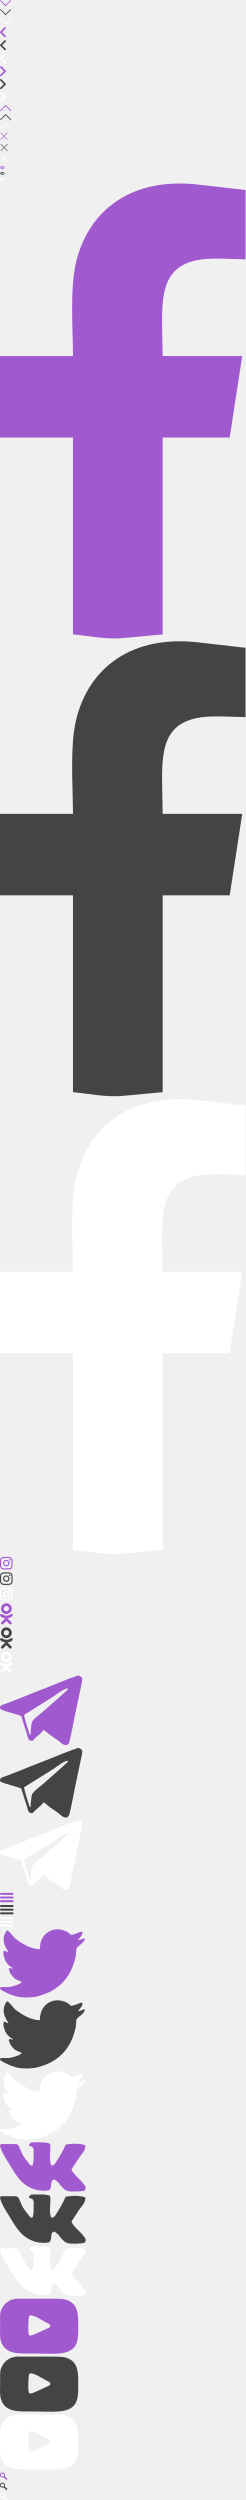
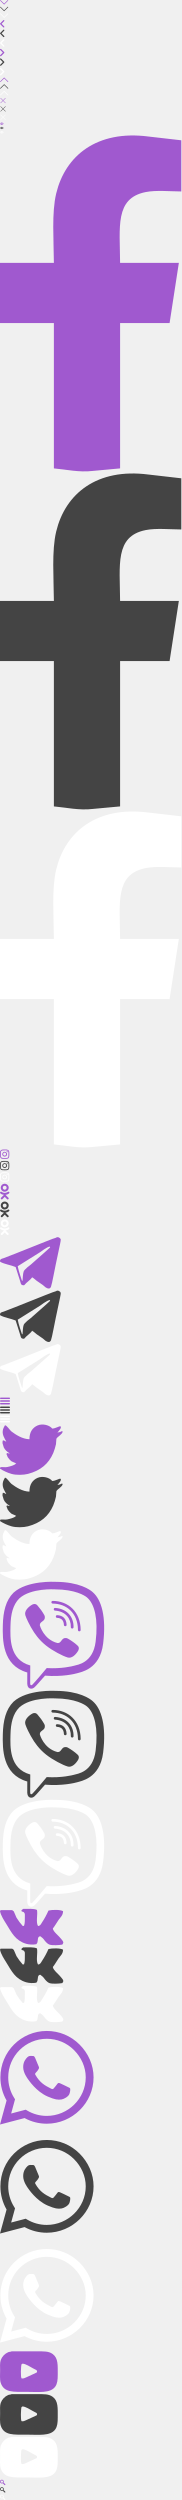
<svg xmlns="http://www.w3.org/2000/svg" xmlns:xlink="http://www.w3.org/1999/xlink">
  <symbol id="icon-arr_down" viewBox="0 0 39.625 21.938">
    <path d="M.012 2.125L2.133.004l17.679 17.677L37.49.004l2.122 2.121-19.8 19.8z" fill-rule="evenodd" />
  </symbol>
  <symbol id="icon-arr_left" viewBox="0 0 21.031 36">
    <path d="M.007 17.99a4.143 4.143 0 001.232 2.25l14.668 14.85a2.963 2.963 0 004.224 0 3.056 3.056 0 000-4.28L7.459 17.99 20.131 5.16a3.056 3.056 0 000-4.28 2.963 2.963 0 00-4.224 0L1.276 15.69a4.287 4.287 0 00-1.269 2.3z" fill-rule="evenodd" />
  </symbol>
  <symbol id="icon-arr_right" viewBox="0 0 21.094 35.72">
    <path d="M21.087 17.84a4.1 4.1 0 00-1.237-2.24L5.116.87A3 3 0 00.873 5.11l12.728 12.73L.873 30.57a3 3 0 004.243 4.24l14.7-14.7a4.2 4.2 0 001.271-2.27z" fill-rule="evenodd" />
  </symbol>
  <symbol id="icon-arr_up" viewBox="0 0 40 22">
    <path d="M39.986 19.869L37.845 22 20 4.268 2.155 22 .014 19.869 20 .014z" fill-rule="evenodd" />
  </symbol>
  <symbol id="icon-close" viewBox="0 0 30 30">
    <path fill-rule="evenodd" stroke-width="3" d="M27.228 3.186L15.914 14.5l11.314 11.314-1.414 1.414L14.5 15.914 3.186 27.228l-1.414-1.414L13.086 14.5 1.772 3.186l1.414-1.414L14.5 13.086 25.814 1.772l1.414 1.414z" />
  </symbol>
  <symbol id="icon-eye" viewBox="0 0 16.938 10.562">
    <path d="M8.469-.007a9.123 9.123 0 018.461 5.288 9.413 9.413 0 01-16.922 0A9.123 9.123 0 018.469-.007zm1.043 8.918a3.841 3.841 0 00-.036-7.27 6.21 6.21 0 015.4 3.64 6.708 6.708 0 01-5.364 3.63zm-4.669-3.63a3.648 3.648 0 002.583 3.63 6.708 6.708 0 01-5.369-3.63 6.21 6.21 0 015.4-3.64 3.648 3.648 0 00-2.614 3.64zm3.626-1.976a1.981 1.981 0 11-1.844 1.976 1.868 1.868 0 011.844-1.976z" fill-rule="evenodd" />
  </symbol>
  <symbol id="icon-fb" viewBox="0 0 868 1608.402">
    <path d="M868 268.062c-54.88-.413-121.36-7-171 3-147.8 29.781-122.86 167.3-122 339h282c-.33.67-.67 1.33-1 2q-22.005 142.98-44 286H575v696l-130 12c-65.92 8.16-130.32-7.2-187-12v-696H0v-288h258c-.66-108.96-11.02-240.03 11-332 43.49-181.631 195.09-305 442-273l157 18v245z" fill-rule="evenodd" />
  </symbol>
  <symbol id="icon-inst" viewBox="0 0 44.624 44.625">
    <path d="M16.521.128C28.253.091 38.295-1.336 42.702 6.345c1.927 3.358 1.812 8.726 1.813 14.028 0 10.926.68 19.441-7.03 22.839-3.179 1.4-7.749 1.406-12.372 1.406l-8.592-.031-3.687-.094a20.709 20.709 0 01-5.779-1.281C-.801 39.755.025 30.86.025 19.749c0-5.112-.041-10.171 1.812-13.4 1.884-3.286 4.849-5.2 9.31-5.936zm2.093 4l-4.717.094c-4.265.527-6.709.92-8.467 3.937-1.6 2.75-1.375 7.516-1.375 11.841 0 5.9-.767 13.632 1.75 17.152 3.212 4.493 12.2 3.436 19.808 3.436 3.7 0 7.664.076 10.247-1.062 5.872-2.585 4.624-11.9 4.624-20.214 0-4.126.15-8.536-1.374-11.153a7.43 7.43 0 00-3.437-3.031C32.037 3.57 23.756 4.12 18.612 4.127zm15.309 3.687a2.692 2.692 0 11.313 5.374c-2.535.263-3.615-3.261-1.906-4.687a4.056 4.056 0 011.593-.688zm-12.184 3.124c8.05-.108 14.577 7.6 11.091 15.871-1.7 4.028-4.928 6.32-10.029 7a9.353 9.353 0 01-4-.563c-5.17-1.63-9.962-7.85-7.249-14.9a11.339 11.339 0 017.124-6.842c.936-.311 1.992-.255 3.063-.567zm.187 3.843l-1.937.344a7.422 7.422 0 00-4.686 4.5c-1.945 5.051 2.4 10.7 7.654 9.966 9.206-1.28 8.778-14.892-1.031-14.811z" fill-rule="evenodd" />
  </symbol>
  <symbol id="icon-ok" viewBox="0 0 45.094 75.281">
    <path d="M21.838.002c12.988-.177 23.835 12.325 18.486 25.981-2.684 6.853-8.154 10.983-16.626 12.118C10.866 39.819-.118 25.122 4.648 12.57A19.047 19.047 0 0117.269.731zm0 9.693c-4.076 1.2-6.527 2.275-8 5.975-2.548 6.385 2.895 13.706 9.694 12.737 11.507-1.642 10.989-18.866-1.694-18.712zM4.31 37.875c3.074 0 4.625 2 6.65 3.156a26.134 26.134 0 009.356 2.706 23.338 23.338 0 0014.6-3.1l3.553-2.306a4.765 4.765 0 015.749 1.522c2.069 3.082.1 5.746-2.029 7.327a28.7 28.7 0 01-10.765 5.072l-5.129.845.057.057 14.766 14.822a4.85 4.85 0 01-.282 5.129c-1.027 1.428-3.686 2.992-5.974 1.747-1.553-.845-2.776-2.607-4-3.832q-4.084-4.115-8.172-8.229l-.169.057-11.892 11.835c-2.285 1.4-5.1-.075-6.2-1.578a4.841 4.841 0 01-.338-5.072l14.822-14.936-5.129-.845a26.917 26.917 0 01-11.835-5.805c-3.608-3.188-1.841-7.281 2.361-8.572z" fill-rule="evenodd" />
  </symbol>
  <symbol id="icon-tgm" viewBox="0 0 291 246">
    <path d="M272.906 0c-5.89 4.35-13.694 4.957-21 8-11.488 4.785-23.707 8.884-36 14-46.794 19.473-96.164 37.562-143 57-18.286 7.589-36.54 13.6-54 21-7 2.969-15.388 2.656-18 10-1.659 2.453-.616 5.25 0 8 21.585 11.775 50.615 15.207 74 25 2.716 9.44 5.211 17.372 8 25 5.094 13.933 8.112 27.864 13 41 3.37 9.057 2.548 19.98 14 21 1.66.829 2.585.238 6 0 10.761-13.926 28.183-23.2 38-38h1v1c8.019 4.045 14.013 10.977 21 16 9.724 6.991 19.291 13.022 29 20 9.628 6.92 14.518 16.75 31 17 3.152-2.931 6.37-3.324 8-8 6.949-19.654 13.145-64.124 39-183 1.264-5.81 9.008-40.3 8-44a14.084 14.084 0 00-8-9c-2.376-1.909-5.487-2.056-10-2zm-165 209c-2.076-.372-1.924-.242-3-1-2.733-9.485-16.342-46.734-20-69 35.541-22.081 107-67 107-67s34.263-26.563 47-27a14.124 14.124 0 011 4c-7.685 6.9-23 21-23 21l-69 61s-34.295 24.775-35 35c-2.4 3.857-4.9 35.922-5 43z" fill-rule="evenodd" />
  </symbol>
  <symbol id="icon-toggle" viewBox="0 0 48 33">
    <path d="M3.5 0h41a3.5 3.5 0 010 7h-41a3.5 3.5 0 010-7zm0 13h41a3.5 3.5 0 010 7h-41a3.5 3.5 0 010-7zm0 13h41a3.5 3.5 0 010 7h-41a3.5 3.5 0 010-7z" fill-rule="evenodd" />
  </symbol>
  <symbol id="icon-tw" viewBox="0 0 300 240.938">
    <path d="M141 70.438c-33.551-.438-65.78-21.813-86-37-8.085-6.072-21.373-28.651-31-30-2.913 5.641-7.07 11.5-9 18-7.657 25.767 6.85 44.445 15 60h-2a32.164 32.164 0 00-14-6c-1.833 3.426-2.115 8.028-2 14l6 20c5.317 11.648 16.536 22.355 28 28v1h-5c-1.828-1.274-5.257-1.706-8-2a16.935 16.935 0 00-2 6c3.037 3.887 3.347 9.726 6 14 3.816 6.147 11.225 14.719 17 19 4.474 3.316 21.773 8.5 24 12h-2c-8.922 8.874-26.821 12.791-41 16-10.3 2.332-23.853-.788-33 1-1.113 2.476-1.688 3.233-2 7a212.609 212.609 0 0055 25c21.784 6.414 57.821 5.6 79 0 59.757-15.8 98.522-47.649 121-100 5.592-13.024 9.478-27.535 13-42l2-26c4.588-10.246 27.2-19.819 30-34-.8-1.021-.355-.274-1-2h-5c-3.871 3.5-12.771 5.244-19 6v-1h1c2.821-4 22.679-23.636 13-29-6.561-.719-23.443 10.711-39 11-12.256-16.23-46.007-25.442-70-15-23.655 10.3-39.237 31.345-39 66z" fill-rule="evenodd" />
  </symbol>
+   <symbol id="icon-viber" viewBox="0 0 512 512">
+     <path d="M444 49.9C431.3 38.2 379.9.9 265.3.4c0 0-135.1-8.1-200.9 52.3C27.8 89.3 14.9 143 13.5 209.5c-1.4 66.5-3.1 191.1 117 224.9h.1l-.1 51.6s-.8 20.9 13 25.1c16.6 5.2 26.4-10.7 42.3-27.8 8.7-9.4 20.7-23.2 29.8-33.7 82.2 6.9 145.3-8.9 152.5-11.2 16.6-5.4 110.5-17.4 125.7-142 15.8-128.6-7.6-209.8-49.8-246.5zM457.9 287c-12.9 104-89 110.6-103 115.1-6 1.9-61.5 15.7-131.2 11.2 0 0-52 62.7-68.2 79-5.3 5.3-11.1 4.8-11-5.7 0-6.9.4-85.7.4-85.7-.1 0-.1 0 0 0-101.8-28.2-95.8-134.3-94.7-189.8 1.1-55.5 11.6-101 42.6-131.6 55.7-50.5 170.4-43 170.4-43 96.9.4 143.3 29.6 154.1 39.4 35.7 30.6 53.9 103.8 40.6 211.1zm-139-80.8c.4 8.6-12.5 9.2-12.9.6-1.1-22-11.4-32.7-32.6-33.9-8.6-.5-7.8-13.4.7-12.9 27.9 1.5 43.4 17.5 44.8 46.2zm20.3 11.3c1-42.4-25.5-75.6-75.8-79.3-8.5-.6-7.6-13.5.9-12.9 58 4.2 88.9 44.1 87.8 92.5-.1 8.6-13.1 8.2-12.9-.3zm47 13.4c.1 8.6-12.9 8.7-12.9.1-.6-81.5-54.9-125.9-120.8-126.4-8.5-.1-8.5-12.9 0-12.9 73.7.5 133 51.4 133.7 139.2zM374.9 329v.2c-10.8 19-31 40-51.8 33.3l-.2-.3c-21.1-5.9-70.8-31.5-102.2-56.5-16.2-12.8-31-27.9-42.4-42.4-10.3-12.9-20.7-28.2-30.8-46.6-21.3-38.5-26-55.7-26-55.7-6.7-20.8 14.2-41 33.3-51.8h.2c9.2-4.8 18-3.2 23.9 3.9 0 0 12.4 14.8 17.7 22.1 5 6.8 11.7 17.7 15.2 23.8 6.1 10.9 2.3 22-3.7 26.6l-12 9.6c-6.1 4.9-5.3 14-5.3 14s17.8 67.3 84.3 84.3c0 0 9.1.8 14-5.3l9.6-12c4.6-6 15.7-9.8 26.6-3.7 14.7 8.3 33.4 21.2 45.8 32.9 7 5.7 8.6 14.4 3.8 23.6z" />
+   </symbol>
  <symbol id="icon-vk" viewBox="0 0 303.125 174.281">
    <path d="M111 .406c-3.2 2.772-10.435 5.856-8 11 5.012 4.089 11.54 2.025 14 9 2.892 3.255 2 10.871 2 17 0 16.276.619 32.855-4 44a18.324 18.324 0 01-6 1 270.056 270.056 0 01-30-40l-13-30c-1.792-2.612-5.716-3.817-8-6H3a30.978 30.978 0 01-3 5c4.291 21.317 19.7 44.389 30 61 25.641 41.37 43.054 79.47 95 95 12.936 3.868 34.137 5.432 49 2 1.462-2.521 4.085-4.929 5-8 3.613-12.132-.481-28.863 14-30 4.626 4.555 11.076 7.8 15 13 7.544 10 16.432 22.373 29 27 12.982 4.78 47.832 2.716 61 0 1.556-2.389 2.923-2.924 4-6 4.548-7.566-6.08-16.761-9-21-8.918-12.946-38.936-35.043-40-50 10.538-13.261 18.26-28.167 28-42 8.558-12.155 20.479-20.612 21-41-12.59-8.037-52.742-7.407-70-3a358.113 358.113 0 01-31 57c-4.718 7.032-7.753 16.546-19 17-11.178-18.323-.355-54.746-5-77-14.994-7.4-43.568-5.059-66-5z" fill-rule="evenodd" />
+   </symbol>
+   <symbol id="icon-wapp" viewBox="0 0 448 512">
+     <path d="M380.9 97.1C339 55.1 283.2 32 223.9 32c-122.4 0-222 99.6-222 222 0 39.1 10.2 77.3 29.6 111L0 480l117.7-30.9c32.4 17.7 68.9 27 106.1 27h.1c122.3 0 224.1-99.6 224.1-222 0-59.3-25.2-115-67.1-157zm-157 341.6c-33.2 0-65.7-8.9-94-25.7l-6.7-4-69.8 18.3L72 359.2l-4.4-7c-18.5-29.4-28.2-63.3-28.2-98.2 0-101.7 82.8-184.5 184.6-184.5 49.3 0 95.6 19.2 130.4 54.1 34.8 34.9 56.2 81.2 56.1 130.5 0 101.8-84.9 184.6-186.6 184.6zm101.2-138.2c-5.5-2.8-32.8-16.2-37.9-18-5.1-1.9-8.8-2.8-12.5 2.8-3.7 5.6-14.3 18-17.6 21.8-3.2 3.7-6.5 4.2-12 1.4-32.6-16.3-54-29.1-75.5-66-5.7-9.8 5.7-9.1 16.3-30.3 1.8-3.7.9-6.9-.5-9.7-1.4-2.8-12.5-30.1-17.1-41.2-4.5-10.8-9.1-9.3-12.5-9.5-3.2-.2-6.9-.2-10.6-.2-3.7 0-9.7 1.4-14.8 6.9-5.1 5.6-19.4 19-19.4 46.3 0 27.3 19.9 53.7 22.6 57.4 2.8 3.7 39.1 59.7 94.8 83.8 35.2 15.2 49 16.5 66.6 13.9 10.7-1.6 32.8-13.4 37.4-26.4 4.6-13 4.6-24.1 3.2-26.4-1.3-2.5-5-3.9-10.5-6.6z" />
  </symbol>
  <symbol id="icon-yout" viewBox="0 0 276.562 194.875">
    <path d="M55.5.031c-4.333 2.73-11.151 1.957-16 4a65.924 65.924 0 00-36 38c-4.688 13.009-3 32.17-3 49 0 20.1-2.271 44.175 3 60 15.946 47.875 62.272 43 125 43 55.343 0 112.422 7.9 136-25 10.266-14.323 12-32.884 12-58 0-45.406 2.347-78.5-24-98-19.255-14.253-42.353-13-76-13h-121zm52 59c14.675-.289 38.671 16.08 50 22 5.559 2.905 14.263 7.128 17 9 4.033 2.76 4.245 10.09 0 12-2.524 1.136-32.707 15.4-50 23-6.117 2.687-12.253 5.877-20 5s-3.462-64.515-2-67 3.618-2.515 5-4z" fill-rule="evenodd" />
  </symbol>
  <symbol id="icon-zoom" viewBox="0 0 25.78 25.781">
    <path d="M9.04 14.793a5.75 5.75 0 114.07-1.688 5.542 5.542 0 01-4.07 1.688zm16.09 6.6l-5.9-5.9-2.74-1.331a8.792 8.792 0 001.59-5.121 8.958 8.958 0 00-.71-3.51A8.876 8.876 0 0012.55.717a9.008 9.008 0 00-7.02 0A8.9 8.9 0 00.72 5.531a9.031 9.031 0 000 7.02 9.035 9.035 0 008.32 5.526 8.759 8.759 0 005.12-1.592l1.32 2.729 5.92 5.9a1.505 1.505 0 001.15.487c.45 0 1.46.627 2.57-.487a2.422 2.422 0 00.49-2.57 1.565 1.565 0 00-.48-1.155z" fill-rule="evenodd" />
  </symbol>
  <view id="icon-arr_down-view-lilack" viewBox="0 0 39.625 21.938" />
  <view id="icon-arr_down-view-dark" viewBox="0 31.938 39.625 21.938" />
  <view id="icon-arr_down-view-white" viewBox="0 63.876 39.625 21.938" />
  <view id="icon-arr_left-view-lilack" viewBox="0 95.814 21.031 36" />
  <view id="icon-arr_left-view-dark" viewBox="0 141.814 21.031 36" />
  <view id="icon-arr_left-view-white" viewBox="0 187.814 21.031 36" />
  <view id="icon-arr_right-view-lilack" viewBox="0 233.814 21.094 35.72" />
  <view id="icon-arr_right-view-dark" viewBox="0 279.534 21.094 35.72" />
  <view id="icon-arr_right-view-white" viewBox="0 325.254 21.094 35.72" />
  <view id="icon-arr_up-view-lilack" viewBox="0 370.974 40 22" />
  <view id="icon-arr_up-view-dark" viewBox="0 402.974 40 22" />
  <view id="icon-arr_up-view-white" viewBox="0 434.974 40 22" />
  <view id="icon-close-view-lilack" viewBox="0 466.974 30 30" />
  <view id="icon-close-view-dark" viewBox="0 506.974 30 30" />
  <view id="icon-close-view-white" viewBox="0 546.974 30 30" />
  <view id="icon-eye-view-lilack" viewBox="0 586.974 16.938 10.562" />
  <view id="icon-eye-view-dark" viewBox="0 607.536 16.938 10.562" />
  <view id="icon-eye-view-white" viewBox="0 628.098 16.938 10.562" />
  <view id="icon-fb-view-lilack" viewBox="0 648.66 868 1608.402" />
  <view id="icon-fb-view-dark" viewBox="0 2267.062 868 1608.402" />
  <view id="icon-fb-view-white" viewBox="0 3885.464 868 1608.402" />
  <view id="icon-inst-view-lilack" viewBox="0 5503.866 44.624 44.625" />
  <view id="icon-inst-view-dark" viewBox="0 5558.491 44.624 44.625" />
  <view id="icon-inst-view-white" viewBox="0 5613.116 44.624 44.625" />
  <view id="icon-ok-view-lilack" viewBox="0 5667.741 45.094 75.281" />
  <view id="icon-ok-view-dark" viewBox="0 5753.022 45.094 75.281" />
  <view id="icon-ok-view-white" viewBox="0 5838.303 45.094 75.281" />
  <view id="icon-tgm-view-lilack" viewBox="0 5923.584 291 246" />
  <view id="icon-tgm-view-dark" viewBox="0 6179.584 291 246" />
  <view id="icon-tgm-view-white" viewBox="0 6435.584 291 246" />
  <view id="icon-toggle-view-lilack" viewBox="0 6691.584 48 33" />
  <view id="icon-toggle-view-dark" viewBox="0 6734.584 48 33" />
  <view id="icon-toggle-view-white" viewBox="0 6777.584 48 33" />
  <view id="icon-tw-view-lilack" viewBox="0 6820.584 300 240.938" />
  <view id="icon-tw-view-dark" viewBox="0 7071.522 300 240.938" />
  <view id="icon-tw-view-white" viewBox="0 7322.46 300 240.938" />
-   <view id="icon-vk-view-lilack" viewBox="0 7573.398 303.125 174.281" />
-   <view id="icon-vk-view-dark" viewBox="0 7757.679 303.125 174.281" />
-   <view id="icon-vk-view-white" viewBox="0 7941.96 303.125 174.281" />
-   <view id="icon-yout-view-lilack" viewBox="0 8126.241 276.562 194.875" />
-   <view id="icon-yout-view-dark" viewBox="0 8331.116 276.562 194.875" />
-   <view id="icon-yout-view-white" viewBox="0 8535.991 276.562 194.875" />
-   <view id="icon-zoom-view-lilack" viewBox="0 8740.866 25.78 25.781" />
-   <view id="icon-zoom-view-dark" viewBox="0 8776.647 25.78 25.781" />
-   <view id="icon-zoom-view-white" viewBox="0 8812.428 25.78 25.781" />
+   <view id="icon-viber-view-lilack" viewBox="0 7573.398 512 512" />
+   <view id="icon-viber-view-dark" viewBox="0 8095.398 512 512" />
+   <view id="icon-viber-view-white" viewBox="0 8617.398 512 512" />
+   <view id="icon-vk-view-lilack" viewBox="0 9139.398 303.125 174.281" />
+   <view id="icon-vk-view-dark" viewBox="0 9323.679 303.125 174.281" />
+   <view id="icon-vk-view-white" viewBox="0 9507.96 303.125 174.281" />
+   <view id="icon-wapp-view-lilack" viewBox="0 9692.241 448 512" />
+   <view id="icon-wapp-view-dark" viewBox="0 10214.241 448 512" />
+   <view id="icon-wapp-view-white" viewBox="0 10736.241 448 512" />
+   <view id="icon-yout-view-lilack" viewBox="0 11258.241 276.562 194.875" />
+   <view id="icon-yout-view-dark" viewBox="0 11463.116 276.562 194.875" />
+   <view id="icon-yout-view-white" viewBox="0 11667.991 276.562 194.875" />
+   <view id="icon-zoom-view-lilack" viewBox="0 11872.866 25.78 25.781" />
+   <view id="icon-zoom-view-dark" viewBox="0 11908.647 25.78 25.781" />
+   <view id="icon-zoom-view-white" viewBox="0 11944.428 25.78 25.781" />
  <use xlink:href="#icon-arr_down" x="0" y="0" width="39.625" height="21.938" style="fill:#a059cf" />
  <use xlink:href="#icon-arr_down" x="0" y="31.938" width="39.625" height="21.938" style="fill:#444444" />
  <use xlink:href="#icon-arr_down" x="0" y="63.876" width="39.625" height="21.938" style="fill:#ffffff" />
  <use xlink:href="#icon-arr_left" x="0" y="95.814" width="21.031" height="36" style="fill:#a059cf" />
  <use xlink:href="#icon-arr_left" x="0" y="141.814" width="21.031" height="36" style="fill:#444444" />
  <use xlink:href="#icon-arr_left" x="0" y="187.814" width="21.031" height="36" style="fill:#ffffff" />
  <use xlink:href="#icon-arr_right" x="0" y="233.814" width="21.094" height="35.72" style="fill:#a059cf" />
  <use xlink:href="#icon-arr_right" x="0" y="279.534" width="21.094" height="35.72" style="fill:#444444" />
  <use xlink:href="#icon-arr_right" x="0" y="325.254" width="21.094" height="35.72" style="fill:#ffffff" />
  <use xlink:href="#icon-arr_up" x="0" y="370.974" width="40" height="22" style="fill:#a059cf" />
  <use xlink:href="#icon-arr_up" x="0" y="402.974" width="40" height="22" style="fill:#444444" />
  <use xlink:href="#icon-arr_up" x="0" y="434.974" width="40" height="22" style="fill:#ffffff" />
  <use xlink:href="#icon-close" x="0" y="466.974" width="30" height="30" style="fill:#a059cf" />
  <use xlink:href="#icon-close" x="0" y="506.974" width="30" height="30" style="fill:#444444" />
  <use xlink:href="#icon-close" x="0" y="546.974" width="30" height="30" style="fill:#ffffff" />
  <use xlink:href="#icon-eye" x="0" y="586.974" width="16.938" height="10.562" style="fill:#a059cf" />
  <use xlink:href="#icon-eye" x="0" y="607.536" width="16.938" height="10.562" style="fill:#444444" />
  <use xlink:href="#icon-eye" x="0" y="628.098" width="16.938" height="10.562" style="fill:#ffffff" />
  <use xlink:href="#icon-fb" x="0" y="648.66" width="868" height="1608.402" style="fill:#a059cf" />
  <use xlink:href="#icon-fb" x="0" y="2267.062" width="868" height="1608.402" style="fill:#444444" />
  <use xlink:href="#icon-fb" x="0" y="3885.464" width="868" height="1608.402" style="fill:#ffffff" />
  <use xlink:href="#icon-inst" x="0" y="5503.866" width="44.624" height="44.625" style="fill:#a059cf" />
  <use xlink:href="#icon-inst" x="0" y="5558.491" width="44.624" height="44.625" style="fill:#444444" />
  <use xlink:href="#icon-inst" x="0" y="5613.116" width="44.624" height="44.625" style="fill:#ffffff" />
  <use xlink:href="#icon-ok" x="0" y="5667.741" width="45.094" height="75.281" style="fill:#a059cf" />
  <use xlink:href="#icon-ok" x="0" y="5753.022" width="45.094" height="75.281" style="fill:#444444" />
  <use xlink:href="#icon-ok" x="0" y="5838.303" width="45.094" height="75.281" style="fill:#ffffff" />
  <use xlink:href="#icon-tgm" x="0" y="5923.584" width="291" height="246" style="fill:#a059cf" />
  <use xlink:href="#icon-tgm" x="0" y="6179.584" width="291" height="246" style="fill:#444444" />
  <use xlink:href="#icon-tgm" x="0" y="6435.584" width="291" height="246" style="fill:#ffffff" />
  <use xlink:href="#icon-toggle" x="0" y="6691.584" width="48" height="33" style="fill:#a059cf" />
  <use xlink:href="#icon-toggle" x="0" y="6734.584" width="48" height="33" style="fill:#444444" />
  <use xlink:href="#icon-toggle" x="0" y="6777.584" width="48" height="33" style="fill:#ffffff" />
  <use xlink:href="#icon-tw" x="0" y="6820.584" width="300" height="240.938" style="fill:#a059cf" />
  <use xlink:href="#icon-tw" x="0" y="7071.522" width="300" height="240.938" style="fill:#444444" />
  <use xlink:href="#icon-tw" x="0" y="7322.46" width="300" height="240.938" style="fill:#ffffff" />
-   <use xlink:href="#icon-vk" x="0" y="7573.398" width="303.125" height="174.281" style="fill:#a059cf" />
-   <use xlink:href="#icon-vk" x="0" y="7757.679" width="303.125" height="174.281" style="fill:#444444" />
-   <use xlink:href="#icon-vk" x="0" y="7941.96" width="303.125" height="174.281" style="fill:#ffffff" />
-   <use xlink:href="#icon-yout" x="0" y="8126.241" width="276.562" height="194.875" style="fill:#a059cf" />
-   <use xlink:href="#icon-yout" x="0" y="8331.116" width="276.562" height="194.875" style="fill:#444444" />
-   <use xlink:href="#icon-yout" x="0" y="8535.991" width="276.562" height="194.875" style="fill:#ffffff" />
-   <use xlink:href="#icon-zoom" x="0" y="8740.866" width="25.78" height="25.781" style="fill:#a059cf" />
-   <use xlink:href="#icon-zoom" x="0" y="8776.647" width="25.78" height="25.781" style="fill:#444444" />
-   <use xlink:href="#icon-zoom" x="0" y="8812.428" width="25.78" height="25.781" style="fill:#ffffff" />
+   <use xlink:href="#icon-viber" x="0" y="7573.398" width="512" height="512" style="fill:#a059cf" />
+   <use xlink:href="#icon-viber" x="0" y="8095.398" width="512" height="512" style="fill:#444444" />
+   <use xlink:href="#icon-viber" x="0" y="8617.398" width="512" height="512" style="fill:#ffffff" />
+   <use xlink:href="#icon-vk" x="0" y="9139.398" width="303.125" height="174.281" style="fill:#a059cf" />
+   <use xlink:href="#icon-vk" x="0" y="9323.679" width="303.125" height="174.281" style="fill:#444444" />
+   <use xlink:href="#icon-vk" x="0" y="9507.96" width="303.125" height="174.281" style="fill:#ffffff" />
+   <use xlink:href="#icon-wapp" x="0" y="9692.241" width="448" height="512" style="fill:#a059cf" />
+   <use xlink:href="#icon-wapp" x="0" y="10214.241" width="448" height="512" style="fill:#444444" />
+   <use xlink:href="#icon-wapp" x="0" y="10736.241" width="448" height="512" style="fill:#ffffff" />
+   <use xlink:href="#icon-yout" x="0" y="11258.241" width="276.562" height="194.875" style="fill:#a059cf" />
+   <use xlink:href="#icon-yout" x="0" y="11463.116" width="276.562" height="194.875" style="fill:#444444" />
+   <use xlink:href="#icon-yout" x="0" y="11667.991" width="276.562" height="194.875" style="fill:#ffffff" />
+   <use xlink:href="#icon-zoom" x="0" y="11872.866" width="25.78" height="25.781" style="fill:#a059cf" />
+   <use xlink:href="#icon-zoom" x="0" y="11908.647" width="25.78" height="25.781" style="fill:#444444" />
+   <use xlink:href="#icon-zoom" x="0" y="11944.428" width="25.78" height="25.781" style="fill:#ffffff" />
</svg>
